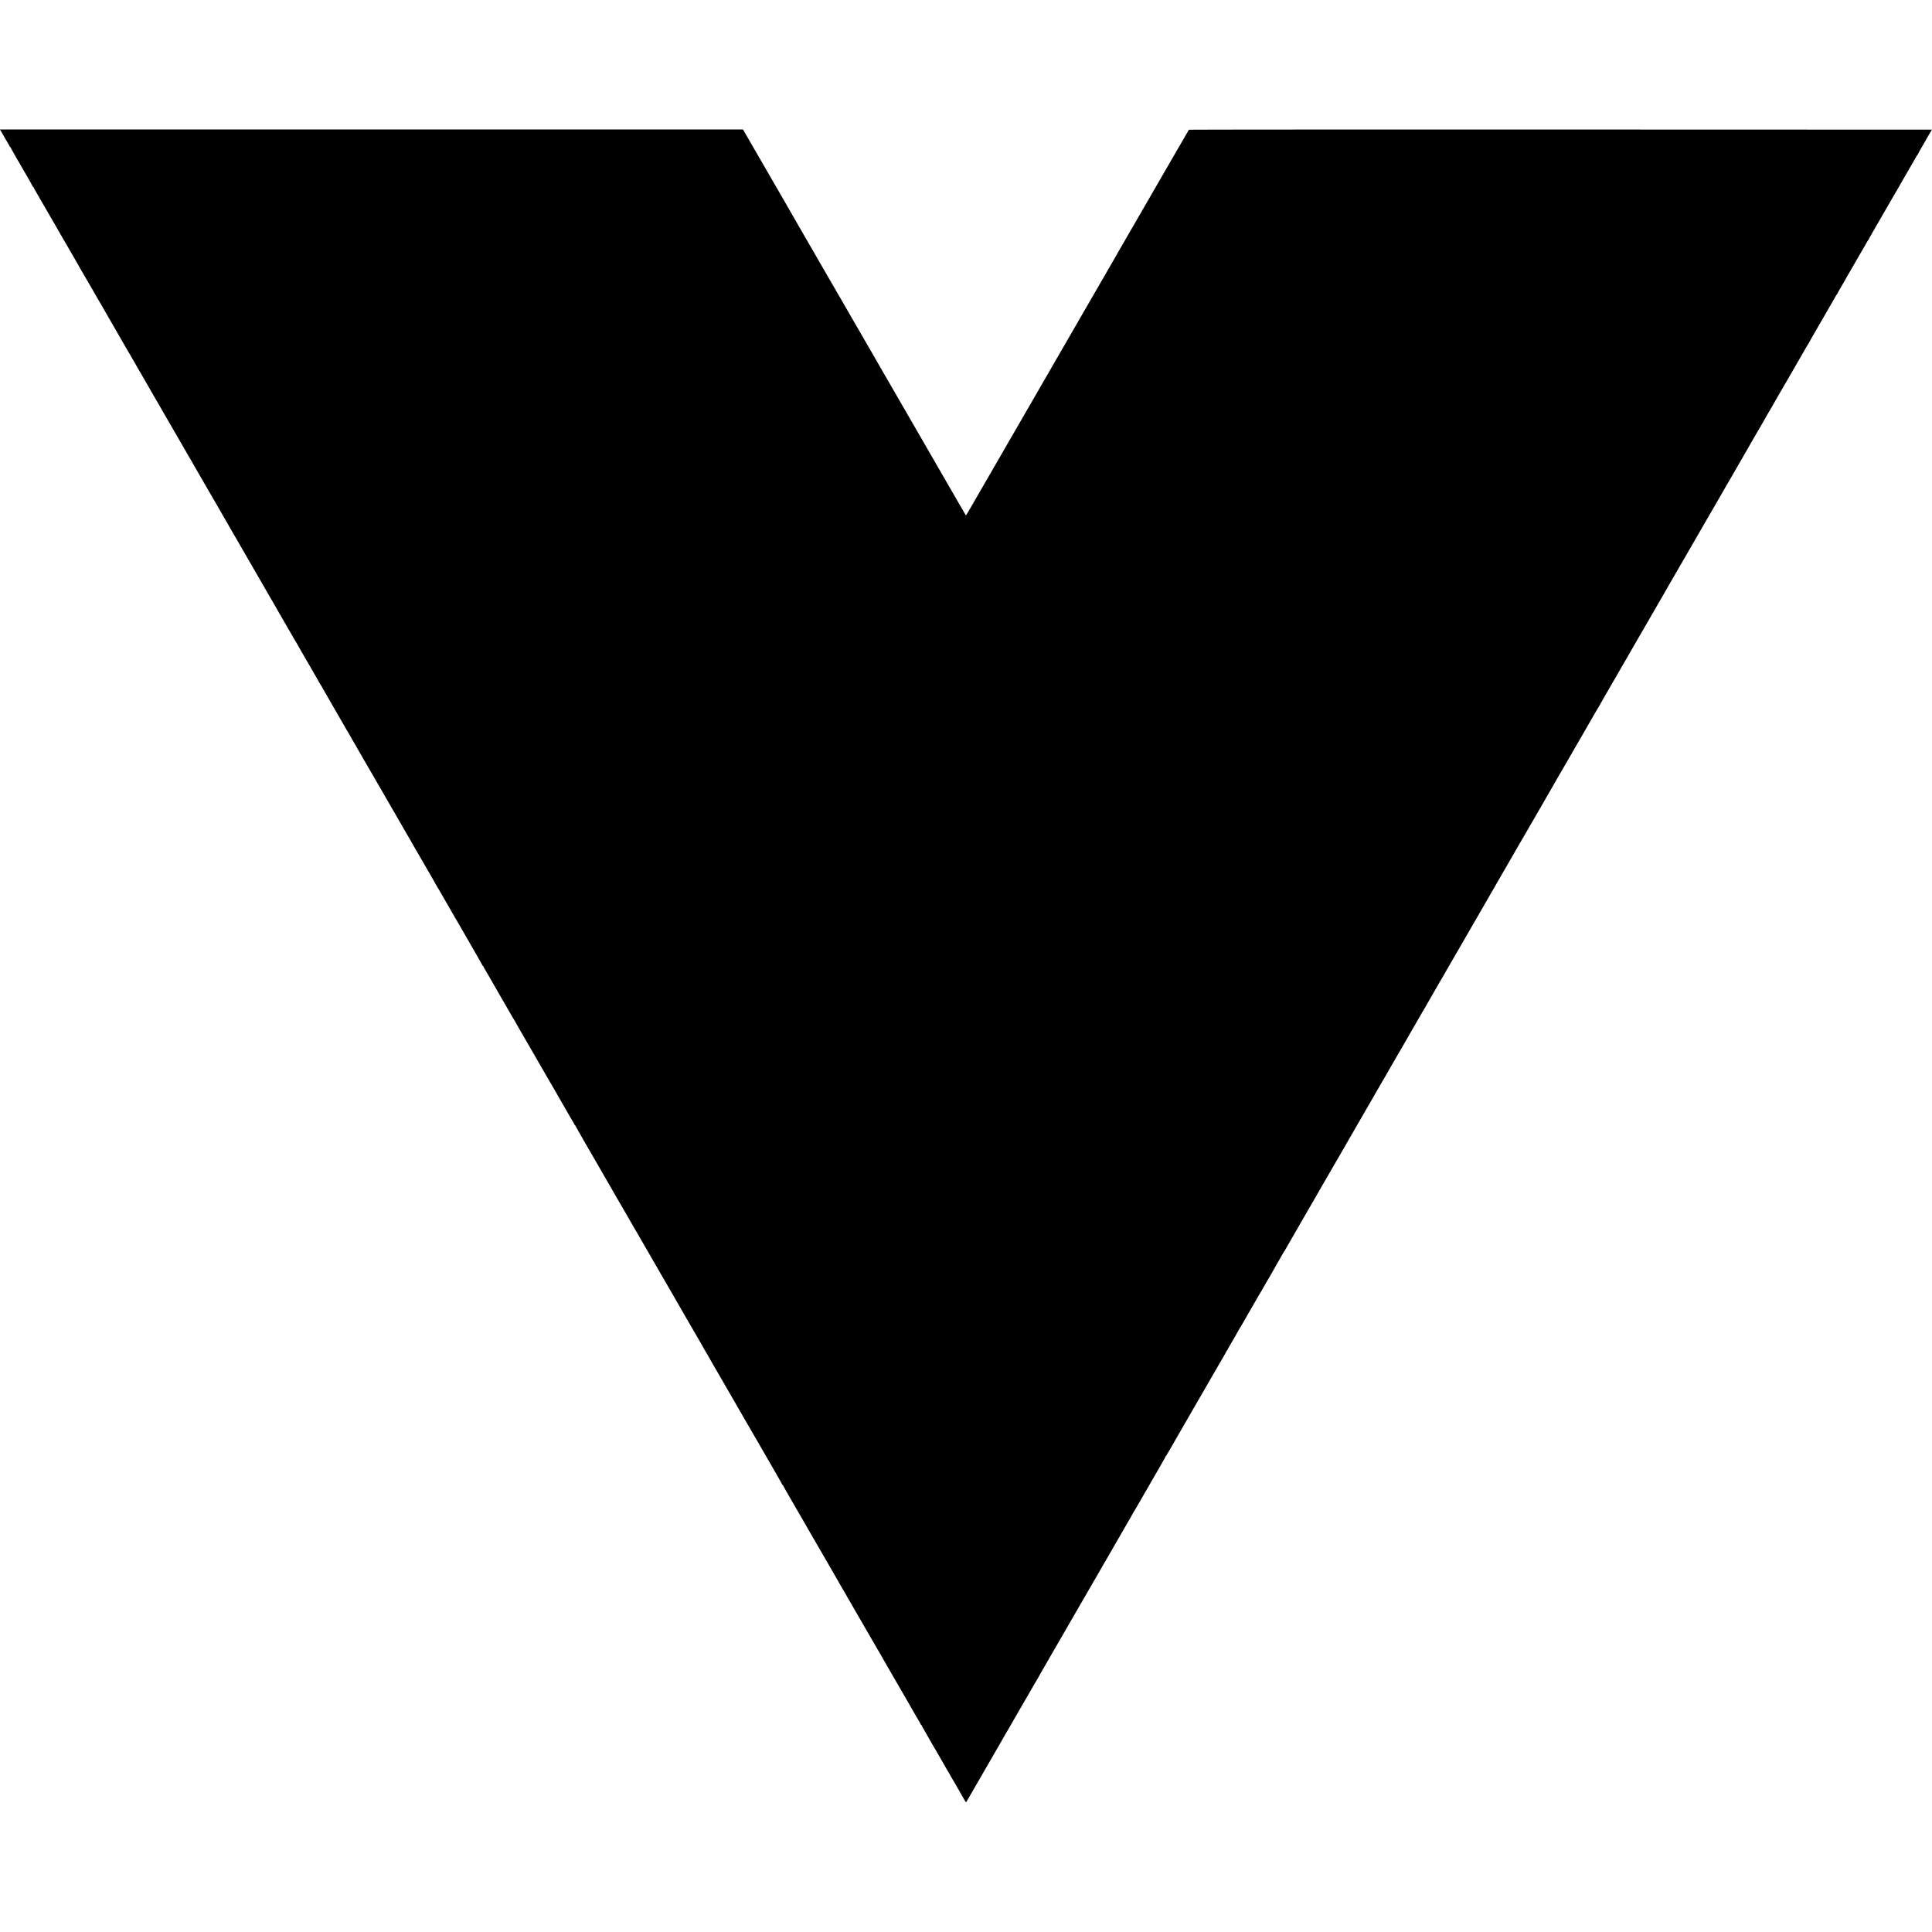
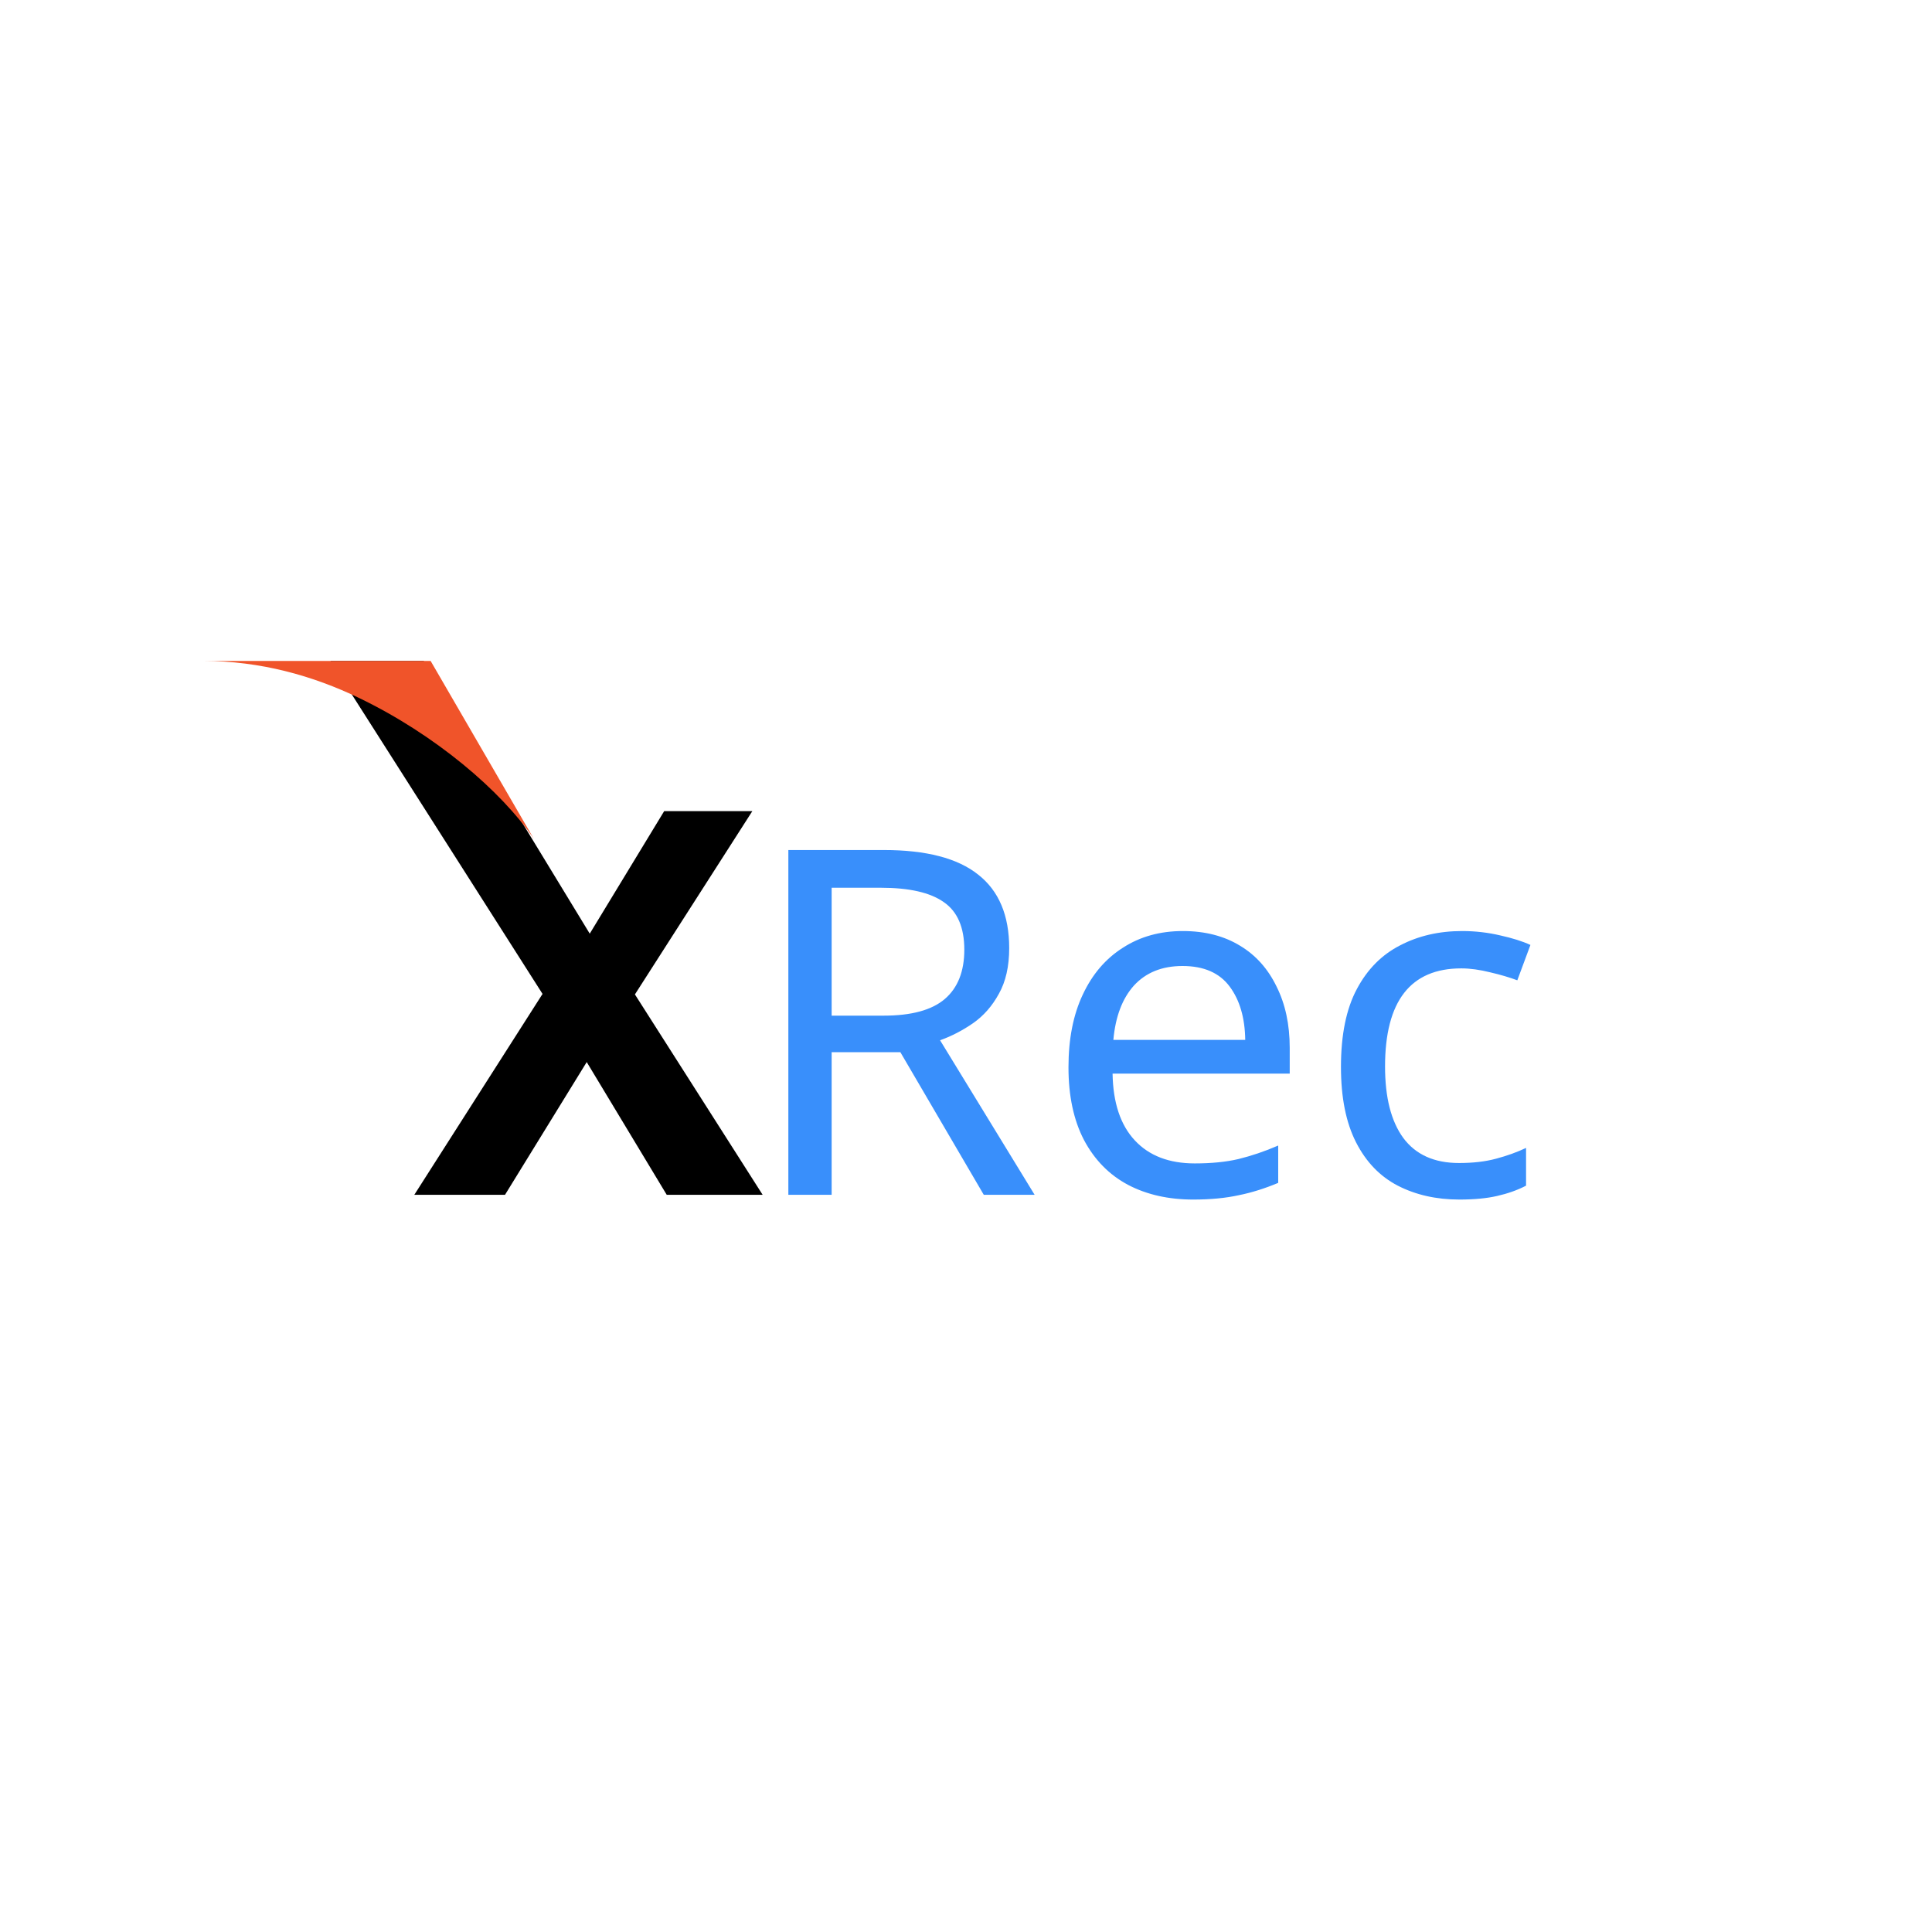
- <svg xmlns="http://www.w3.org/2000/svg" version="1.0" width="16pt" height="16pt" viewBox="0 0 16 16" preserveAspectRatio="xMidYMid meet">
-   <g transform="translate(0,16) scale(0.00032,-0.00032)" fill="#000000" stroke="none">
-     <path d="M18 46618 c45 -75 122 -207 122 -211 0 -2 25 -45 55 -95 30 -50 55 -96 55 -102 0 -5 5 -10 10 -10 6 0 10 -4 10 -9 0 -5 73 -135 161 -288 89 -153 173 -298 187 -323 14 -25 32 -57 41 -72 88 -149 187 -324 189 -335 2 -7 8 -13 13 -13 5 0 9 -4 9 -10 0 -5 46 -89 103 -187 175 -302 490 -846 507 -876 8 -16 20 -36 25 -45 28 -46 290 -498 339 -585 13 -23 74 -129 136 -236 61 -107 123 -215 137 -240 14 -25 29 -50 33 -56 5 -5 23 -37 40 -70 18 -33 38 -67 44 -75 11 -16 21 -33 63 -109 14 -25 29 -50 33 -56 4 -5 21 -35 38 -65 55 -100 261 -455 269 -465 4 -5 14 -21 20 -35 15 -29 41 -75 103 -180 24 -41 52 -88 60 -105 9 -16 57 -100 107 -185 112 -193 362 -626 380 -660 8 -14 23 -38 33 -55 11 -16 23 -37 27 -45 4 -8 26 -46 48 -85 23 -38 53 -90 67 -115 46 -81 64 -113 178 -310 62 -107 121 -210 132 -227 37 -67 56 -99 85 -148 16 -27 32 -57 36 -65 4 -8 15 -27 25 -42 9 -15 53 -89 96 -165 44 -76 177 -307 296 -513 120 -206 268 -463 330 -570 131 -227 117 -203 200 -348 36 -62 73 -125 82 -140 10 -15 21 -34 25 -42 4 -8 20 -37 36 -65 17 -27 38 -65 48 -82 49 -85 64 -111 87 -153 13 -25 28 -49 32 -55 4 -5 78 -134 165 -285 87 -151 166 -288 176 -305 10 -16 26 -43 35 -59 9 -17 125 -217 257 -445 132 -229 253 -441 270 -471 17 -30 45 -79 64 -108 18 -29 33 -54 33 -57 0 -2 20 -37 44 -77 24 -40 123 -212 221 -383 97 -170 190 -330 205 -355 16 -25 39 -65 53 -90 13 -25 81 -144 152 -265 70 -121 137 -238 150 -260 12 -22 37 -65 55 -95 18 -30 43 -73 55 -95 12 -22 48 -85 80 -140 77 -132 163 -280 190 -330 13 -22 71 -123 130 -225 59 -102 116 -199 126 -217 10 -17 29 -50 43 -72 15 -22 26 -43 26 -45 0 -2 27 -50 60 -106 33 -56 60 -103 60 -105 0 -2 55 -98 90 -155 8 -14 182 -316 239 -414 13 -22 45 -79 72 -124 27 -46 49 -86 49 -89 0 -2 14 -24 30 -48 16 -24 30 -46 30 -49 0 -5 74 -135 100 -176 5 -8 24 -42 43 -75 50 -88 58 -101 262 -455 104 -179 199 -345 213 -370 14 -25 28 -49 32 -55 4 -5 17 -26 28 -45 10 -19 62 -109 114 -200 114 -197 133 -230 170 -295 16 -27 33 -57 38 -65 17 -28 96 -165 103 -180 4 -8 16 -28 26 -45 10 -16 77 -131 148 -255 72 -124 181 -313 243 -420 62 -107 121 -209 131 -227 35 -62 323 -560 392 -678 38 -66 83 -145 100 -175 16 -30 33 -59 37 -65 4 -5 17 -27 29 -47 34 -61 56 -100 90 -156 17 -29 31 -55 31 -57 0 -2 17 -32 39 -67 21 -35 134 -229 251 -433 117 -203 235 -407 261 -451 27 -45 49 -85 49 -88 0 -4 8 -19 19 -34 15 -21 200 -341 309 -533 10 -19 33 -58 51 -87 17 -29 31 -54 31 -56 0 -2 25 -44 55 -94 30 -50 55 -95 55 -98 0 -4 6 -15 14 -23 7 -9 27 -41 43 -71 17 -30 170 -297 342 -594 171 -296 311 -542 311 -547 0 -5 5 -9 10 -9 6 0 10 -4 10 -10 0 -5 22 -47 49 -92 27 -46 58 -99 68 -118 24 -43 81 -140 93 -160 5 -8 66 -114 135 -235 69 -121 130 -227 135 -235 12 -21 259 -447 283 -490 10 -19 28 -47 38 -62 11 -14 19 -29 19 -32 0 -3 37 -69 83 -148 99 -170 305 -526 337 -583 13 -22 31 -53 41 -70 11 -16 22 -37 26 -45 7 -14 82 -146 103 -180 14 -24 181 -311 205 -355 13 -22 46 -80 75 -130 29 -49 64 -110 78 -135 14 -25 51 -88 82 -140 31 -52 59 -102 63 -110 4 -8 18 -33 31 -55 205 -353 284 -489 309 -535 17 -30 45 -78 62 -106 18 -28 36 -60 39 -72 4 -12 12 -22 17 -22 5 0 9 -4 9 -10 0 -5 109 -197 241 -427 133 -230 250 -431 259 -448 51 -90 222 -385 280 -485 37 -63 78 -135 92 -160 14 -25 67 -117 118 -205 51 -88 101 -175 111 -193 34 -58 55 -95 149 -257 51 -88 101 -173 110 -190 9 -16 76 -131 147 -255 72 -124 140 -241 151 -260 61 -108 281 -489 355 -615 38 -66 77 -133 87 -150 35 -63 91 -161 100 -175 14 -23 99 -169 128 -220 54 -97 135 -235 142 -245 4 -5 20 -32 35 -60 26 -48 238 -416 276 -480 10 -16 26 -46 37 -65 30 -53 382 -661 403 -695 10 -16 22 -37 26 -45 4 -8 26 -48 50 -88 24 -41 43 -75 43 -77 0 -2 22 -40 50 -85 27 -45 50 -84 50 -86 0 -3 38 -69 83 -147 84 -142 302 -520 340 -587 10 -19 34 -60 52 -90 18 -30 44 -75 57 -100 14 -25 45 -79 70 -120 25 -41 56 -96 70 -121 14 -25 77 -133 138 -240 62 -107 122 -210 132 -229 25 -43 310 -535 337 -581 11 -19 26 -45 34 -59 17 -32 238 -414 266 -460 11 -19 24 -41 28 -49 3 -7 75 -133 160 -278 84 -146 153 -269 153 -274 0 -5 5 -9 10 -9 6 0 10 -4 10 -10 0 -5 82 -150 181 -322 182 -314 201 -346 240 -415 12 -21 80 -139 152 -263 71 -124 141 -245 155 -270 14 -25 28 -49 32 -55 6 -8 145 -248 220 -380 37 -66 209 -362 229 -395 11 -19 24 -42 28 -49 4 -8 67 -118 140 -243 73 -125 133 -230 133 -233 0 -2 15 -28 33 -57 19 -29 47 -78 64 -108 17 -30 53 -93 79 -139 53 -90 82 -141 157 -272 82 -142 115 -199 381 -659 142 -245 268 -463 281 -485 12 -22 71 -125 132 -230 60 -104 172 -298 248 -430 76 -132 146 -253 156 -270 11 -16 22 -36 26 -44 3 -8 30 -54 60 -103 29 -49 53 -91 53 -93 0 -3 18 -34 40 -70 22 -36 40 -67 40 -69 0 -2 37 -66 81 -142 45 -77 98 -168 119 -204 20 -36 47 -81 58 -100 12 -19 27 -47 33 -62 6 -16 15 -28 20 -28 5 0 9 -4 9 -9 0 -6 63 -118 140 -251 77 -133 140 -243 140 -245 0 -2 18 -33 41 -70 22 -37 49 -83 60 -101 10 -19 29 -51 40 -71 25 -45 109 -189 126 -218 7 -11 17 -29 22 -40 6 -11 22 -38 35 -60 14 -22 37 -62 52 -90 14 -27 35 -62 45 -77 11 -14 19 -29 19 -32 0 -3 18 -35 40 -71 22 -36 40 -67 40 -69 0 -2 19 -35 42 -72 23 -38 55 -94 72 -124 26 -47 139 -244 171 -298 6 -9 21 -36 34 -60 28 -48 37 -51 51 -19 6 12 19 36 29 52 10 17 27 46 38 65 11 19 104 181 208 360 103 179 199 345 213 370 14 25 42 74 64 109 21 34 38 65 38 67 0 2 18 33 40 69 22 36 40 67 40 69 0 3 177 310 199 346 16 26 136 234 140 244 2 5 25 44 52 88 27 44 49 81 49 84 0 2 18 34 40 70 22 36 40 67 40 69 0 2 20 36 43 77 35 58 169 289 297 513 9 17 50 86 90 155 40 69 86 150 103 180 16 30 35 62 41 70 6 8 16 24 22 35 35 64 72 129 167 293 59 100 116 199 127 220 11 20 30 53 41 72 43 72 1070 1850 1121 1940 14 25 65 113 113 195 48 83 96 166 107 185 10 19 28 50 38 68 11 18 73 124 137 235 64 111 175 303 246 427 71 124 173 299 225 390 52 91 116 202 143 248 27 45 49 85 49 89 0 4 6 14 14 22 7 9 28 43 46 76 26 47 251 436 378 655 11 19 29 51 40 70 11 19 101 176 201 348 99 172 181 317 181 323 0 5 5 9 10 9 6 0 10 5 10 11 0 6 8 23 18 37 11 15 32 52 49 82 16 30 130 228 253 440 122 212 234 405 248 430 13 25 39 70 57 100 39 65 69 117 130 225 25 44 50 87 55 95 12 19 78 134 220 380 61 107 129 224 150 260 161 277 222 382 246 425 15 28 47 83 71 123 24 41 43 78 43 83 0 5 4 9 8 9 4 0 13 12 19 28 7 15 23 45 36 67 66 110 277 478 277 483 0 3 6 13 14 21 7 9 27 41 43 71 17 30 45 80 63 110 34 57 375 649 394 685 6 11 16 27 22 35 6 8 26 42 44 75 18 33 41 74 51 90 10 17 24 41 32 55 54 97 72 128 88 152 11 14 19 28 19 30 0 3 79 141 175 308 96 167 175 305 175 308 0 3 6 13 14 21 7 9 26 39 41 66 33 60 276 483 338 587 24 40 46 80 50 88 4 8 13 24 20 35 14 23 95 163 125 215 11 19 52 91 92 160 40 69 80 139 90 155 9 17 103 179 207 360 105 182 200 346 211 365 103 181 463 802 489 845 7 11 15 27 19 35 4 8 29 51 55 95 64 110 828 1433 848 1470 9 17 24 41 33 55 9 14 29 48 45 77 15 28 52 93 82 145 30 51 62 107 71 123 17 30 231 398 400 690 51 88 103 179 115 202 12 23 26 48 32 55 6 7 24 38 40 68 17 30 61 107 98 170 37 63 84 144 103 180 19 36 41 72 48 81 8 8 14 18 14 21 0 4 27 51 59 106 32 55 72 124 89 154 16 29 71 125 122 213 51 88 104 180 118 205 13 25 28 50 32 55 4 6 17 26 28 45 11 19 45 80 77 135 31 55 66 116 77 135 11 19 88 152 171 295 401 694 620 1072 650 1125 11 19 87 152 170 295 83 143 158 273 166 288 9 16 21 36 26 45 6 9 31 52 55 96 25 43 54 94 66 115 11 20 95 164 186 321 91 157 173 299 182 315 9 17 26 46 37 65 12 19 66 114 121 210 56 96 108 186 117 200 8 14 24 40 34 59 24 45 383 664 412 713 5 9 17 29 26 45 15 28 120 210 241 419 36 61 68 117 72 125 4 8 12 23 19 34 35 57 245 420 262 453 11 20 35 61 53 90 17 29 32 54 32 56 0 3 28 51 62 108 33 57 70 119 80 138 10 19 23 42 28 50 5 8 32 53 59 100 27 47 149 258 271 470 122 212 234 405 248 430 30 53 62 108 80 135 6 11 15 27 19 35 4 8 85 150 181 315 96 165 187 323 202 350 31 56 116 202 130 225 5 8 25 42 43 75 19 33 92 159 162 280 149 257 157 271 202 350 19 33 38 67 43 75 9 14 228 392 275 475 12 22 55 96 95 165 40 69 80 139 90 155 24 42 202 350 221 383 9 15 27 47 41 72 14 25 75 131 136 236 61 106 121 210 134 232 99 172 271 470 279 482 5 8 23 40 40 70 18 30 81 141 142 245 60 105 121 210 135 235 14 25 71 124 127 220 56 96 143 247 194 335 51 88 96 167 102 175 14 24 180 311 204 355 23 43 340 590 356 615 5 8 50 87 101 175 171 301 517 898 582 1008 25 43 46 81 46 83 0 2 12 23 27 47 14 23 40 67 56 97 16 30 35 62 42 70 7 8 15 22 18 30 4 8 20 38 37 65 16 28 33 57 37 65 6 12 111 196 143 250 5 8 55 95 112 193 57 98 113 195 126 215 12 20 27 46 32 57 6 11 14 27 20 35 5 8 76 130 156 270 80 140 165 287 187 325 23 39 52 90 66 115 13 25 30 52 37 61 8 8 14 18 14 21 0 4 41 77 92 165 50 87 175 302 276 478 101 176 208 360 236 408 28 49 67 117 86 152 19 35 41 70 48 77 6 6 12 15 12 19 0 7 124 224 167 291 12 21 23 40 23 42 0 2 21 40 46 83 26 43 55 92 64 109 54 95 327 568 354 614 19 30 45 75 59 100 71 128 82 145 89 148 4 2 8 8 8 13 0 5 42 82 94 172 311 538 496 858 518 897 14 25 40 70 58 100 18 30 42 71 53 90 10 19 79 139 152 265 73 127 142 246 153 265 10 19 43 76 72 125 29 50 63 108 75 130 65 116 80 140 87 143 4 2 8 8 8 12 0 8 114 212 140 250 6 8 14 24 20 35 5 11 54 97 108 190 l100 170 -9611 3 c-5286 1 -9614 -1 -9618 -5 -5 -6 -419 -719 -619 -1068 -89 -155 -267 -463 -323 -560 -38 -66 -81 -140 -95 -165 -31 -56 -263 -457 -526 -910 -110 -190 -224 -388 -254 -440 -29 -52 -61 -109 -71 -125 -23 -39 -243 -420 -268 -465 -11 -19 -204 -352 -428 -740 -224 -388 -477 -826 -563 -975 -85 -148 -185 -322 -222 -385 -37 -63 -120 -207 -185 -320 -65 -113 -177 -306 -248 -430 -72 -124 -172 -297 -222 -385 -51 -88 -142 -245 -202 -350 -131 -226 -247 -427 -408 -705 -65 -113 -249 -432 -410 -710 -160 -278 -388 -673 -506 -877 -118 -205 -216 -373 -219 -373 -3 0 -52 82 -109 183 -58 100 -144 250 -192 332 -95 164 -402 696 -647 1120 -85 149 -228 396 -317 550 -212 365 -982 1700 -1008 1745 -10 19 -43 76 -72 125 -29 50 -64 110 -77 135 -14 25 -63 110 -110 190 -47 80 -96 165 -110 190 -14 25 -99 171 -188 325 -89 154 -174 300 -188 325 -13 25 -64 113 -112 195 -48 83 -140 242 -205 355 -65 113 -183 317 -263 454 -79 137 -152 264 -163 282 -50 89 -335 583 -354 614 -12 19 -34 58 -50 85 -15 28 -129 226 -253 440 -124 215 -235 408 -247 430 -12 22 -69 121 -127 220 -58 99 -226 389 -373 645 -148 256 -324 561 -392 678 -67 117 -134 232 -147 255 -13 23 -33 59 -46 80 l-22 37 -9615 0 -9615 0 20 -32z" />
+ <svg xmlns="http://www.w3.org/2000/svg" width="76px" height="76px" viewBox="0 0 76 76" version="1.1">
+   <g id="safari-pinned-tab.svg" stroke="none" stroke-width="1" fill="none" fill-rule="evenodd">
+     <polygon id="Path-Copy-5" fill="#000000" fill-rule="nonzero" points="21.342 39.098 13 26 16.669 26 23.199 36.728 26.127 31.908 29.595 31.908 24.976 39.118 30 47 26.227 47 23.08 41.779 19.866 47 16.298 47" />
+     <path d="M8,26 C10.231,26 12.307,26.577 14.137,27.462 C17.111,28.896 19.707,31.097 21,33 L16.94,26 L8,26 Z" id="Path-Copy-2" fill="#F0542A" fill-rule="nonzero" />
+     <text id="Rec" font-family="HiraKakuPro-W6, Hiragino Kaku Gothic Pro" font-size="19" font-weight="500" fill="#398FFB">
+       <tspan x="29.168" y="47">Rec</tspan>
+     </text>
  </g>
</svg>
